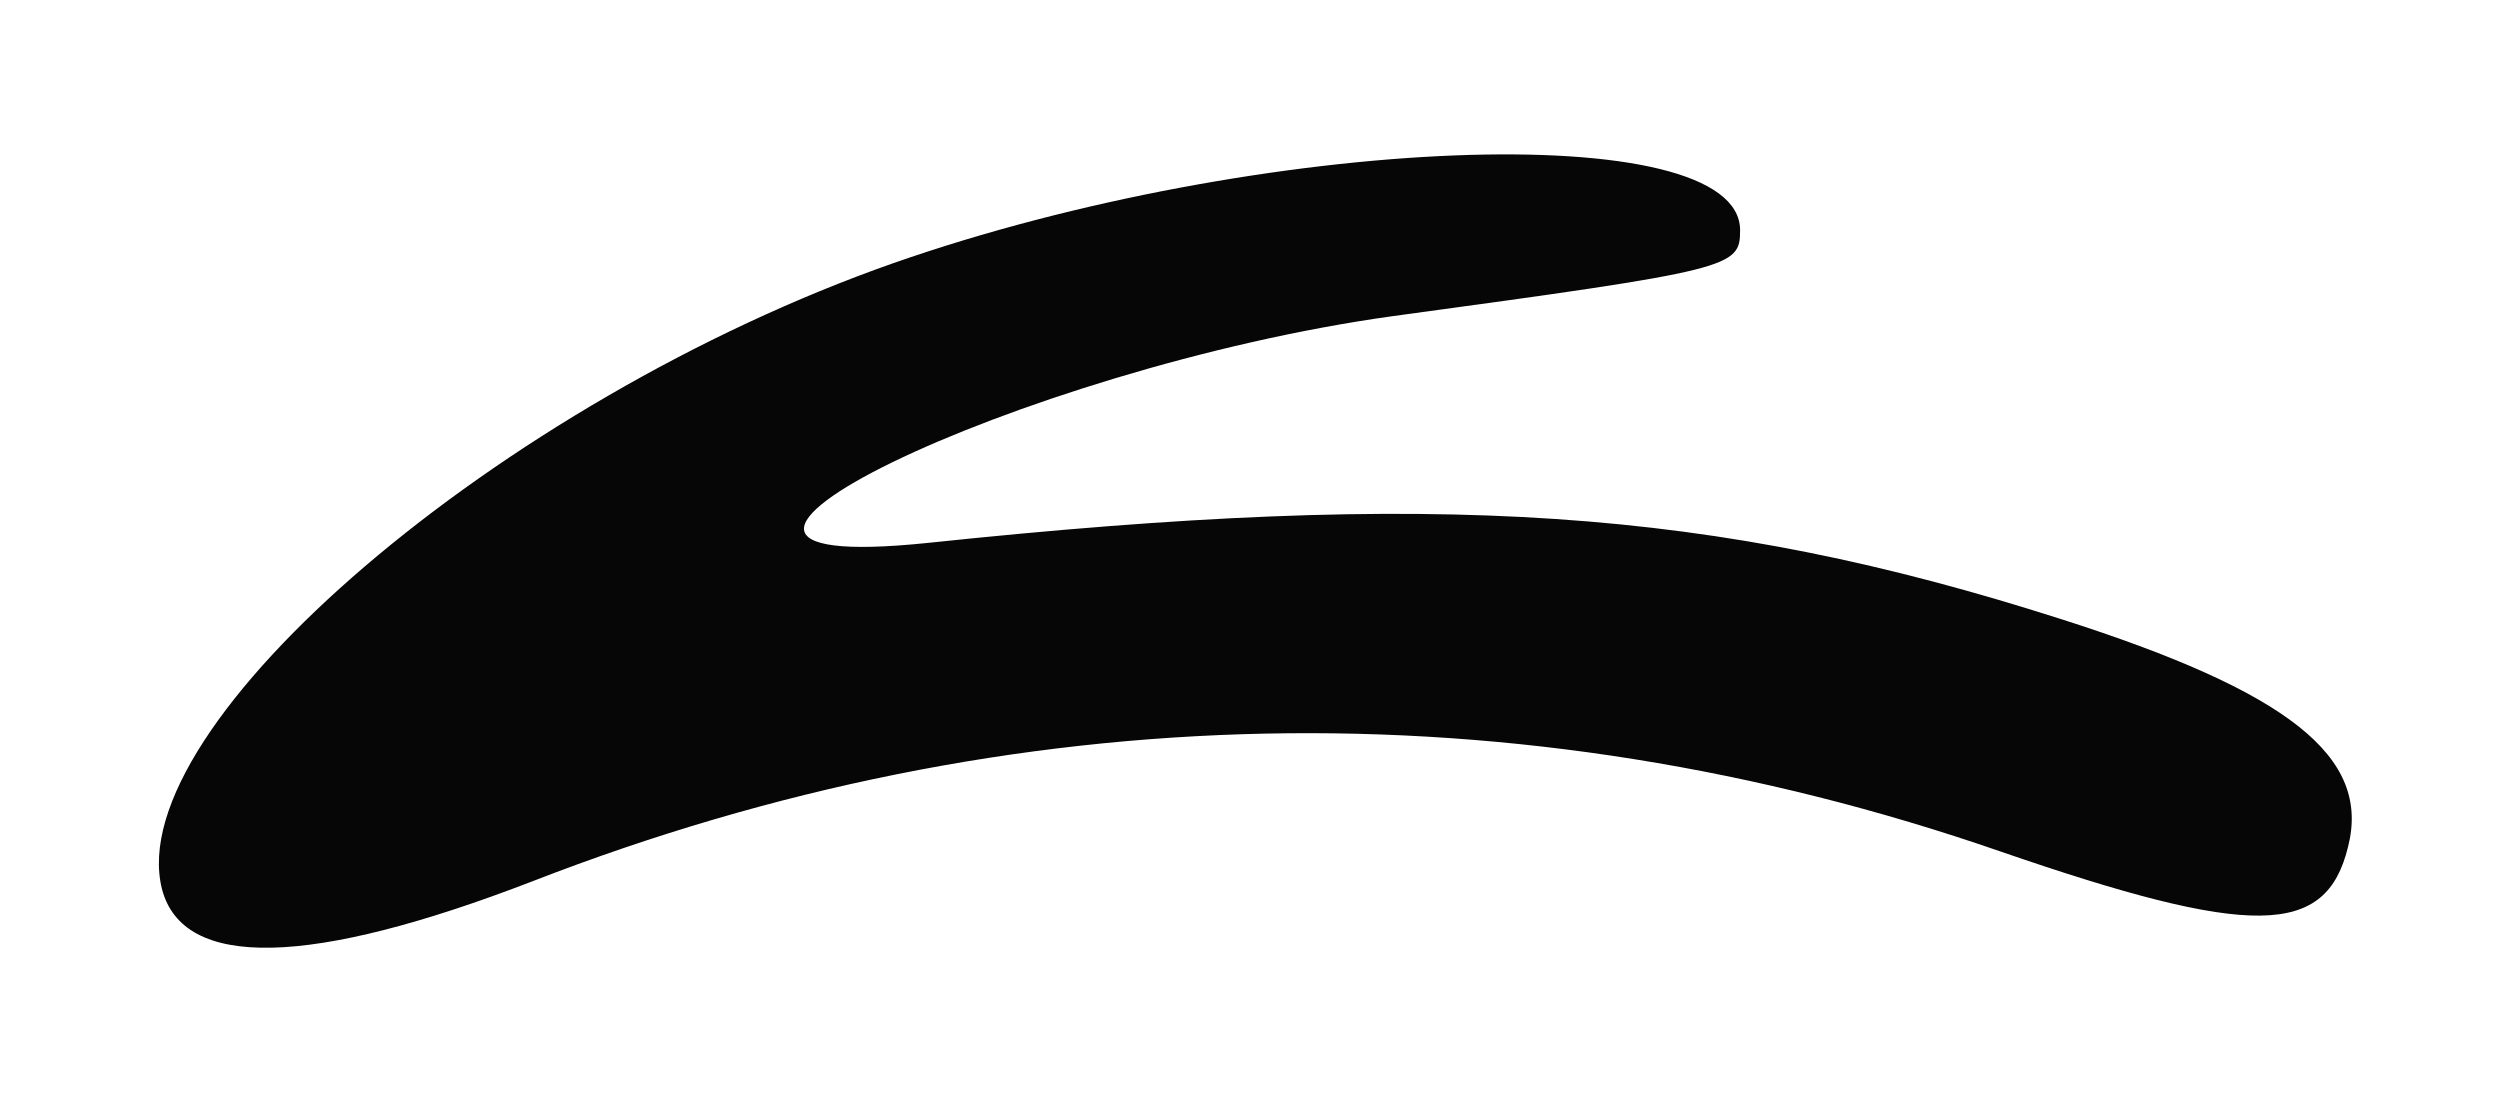
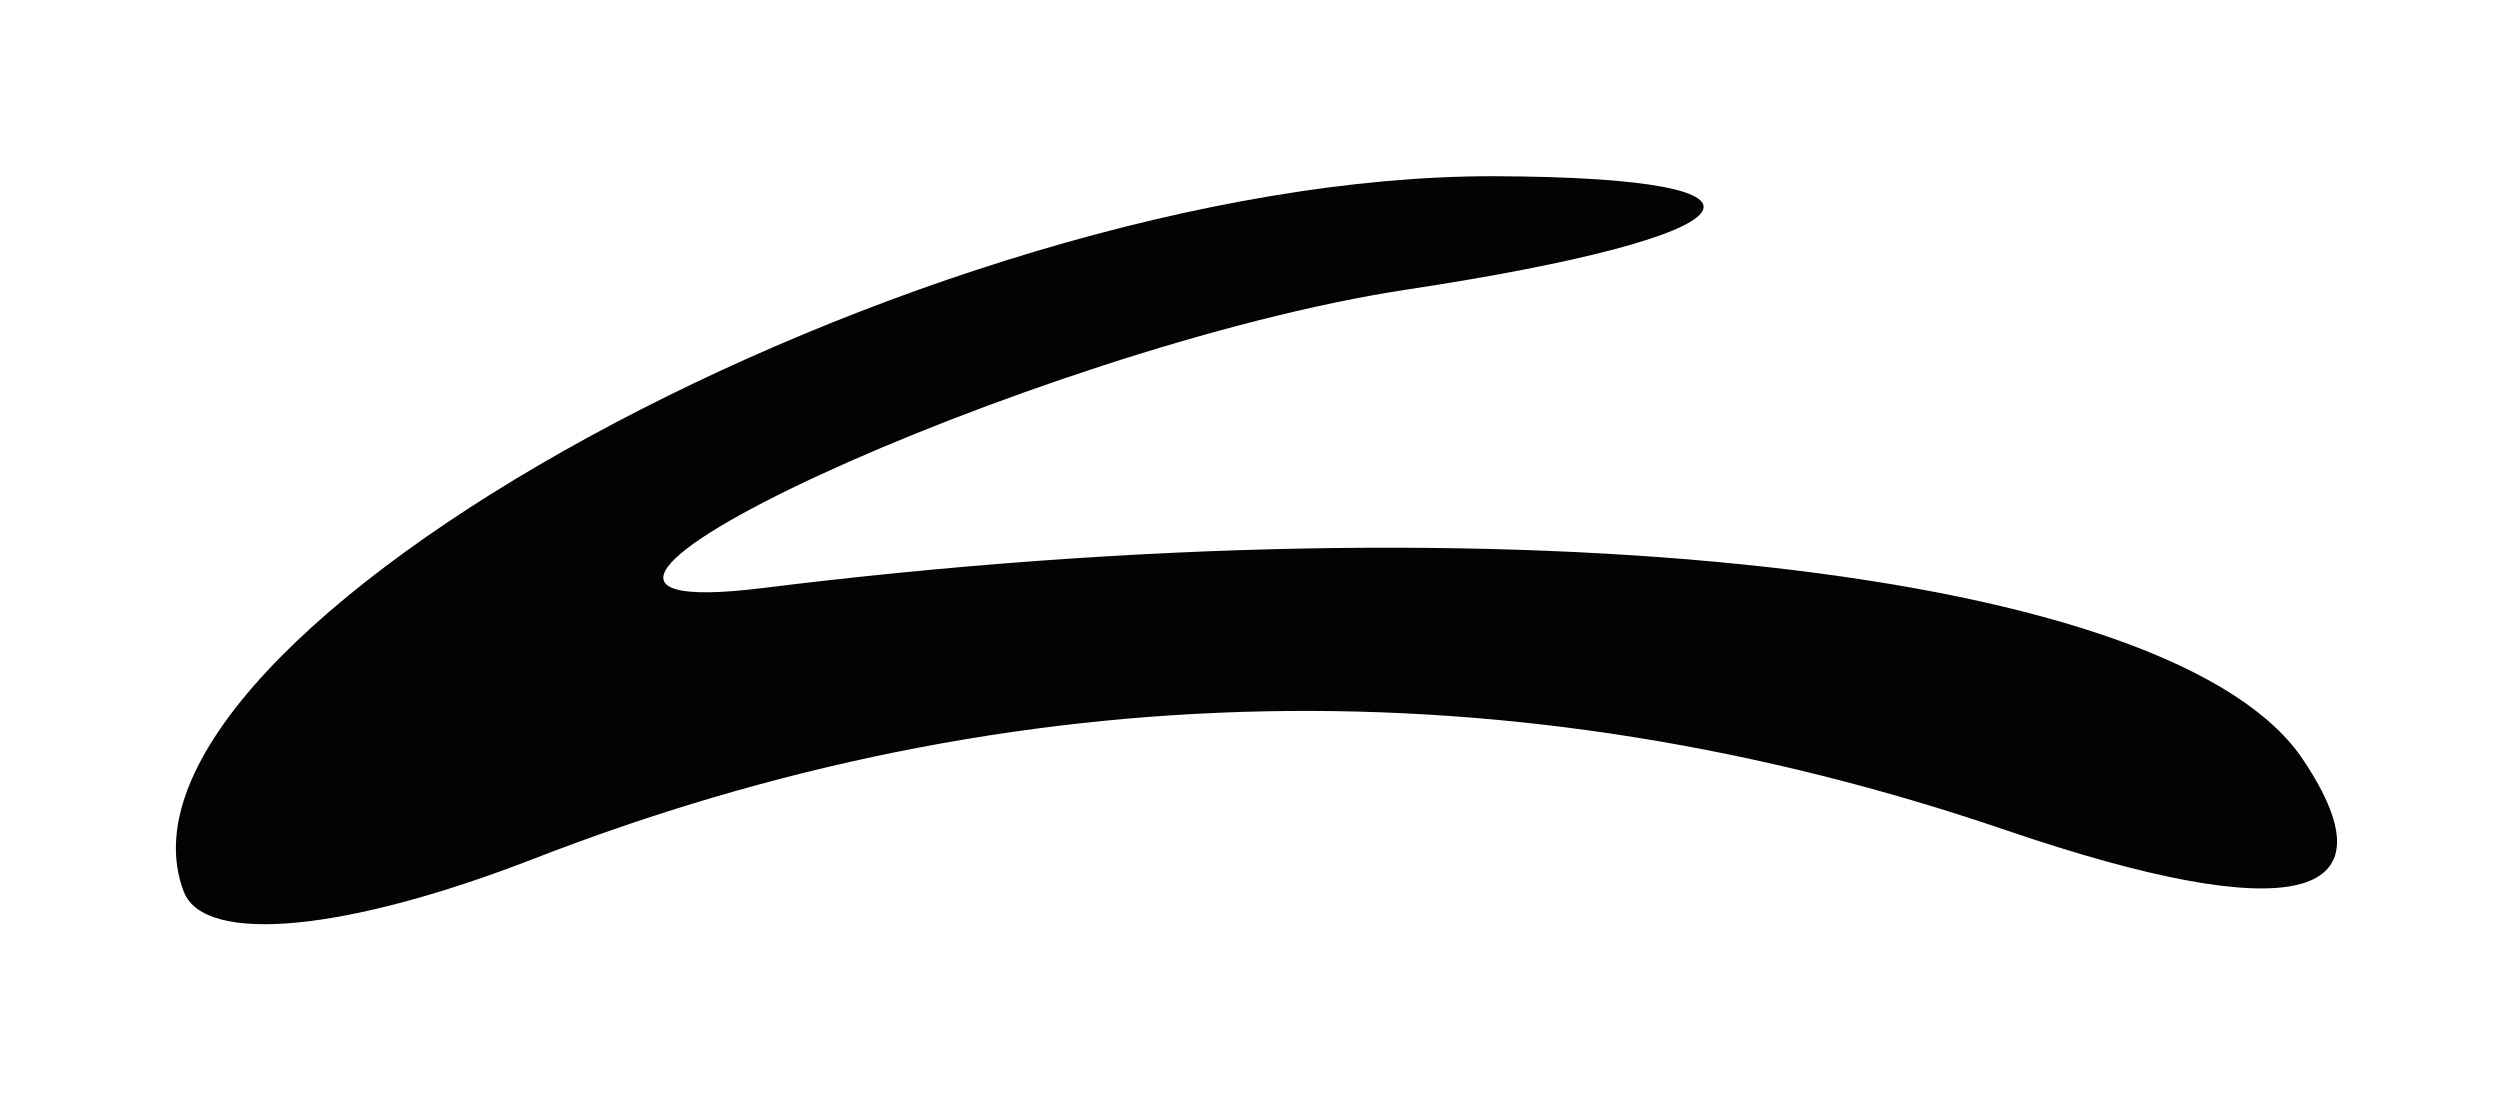
<svg xmlns="http://www.w3.org/2000/svg" viewBox="1334 1052 227 100">
-   <path fill="#060606" fill-rule="evenodd" d="M1348.7,1132.7C1345.0,1117.8 1379.5,1088.4 1415.1,1075.9C1448.5,1064.2 1492.0,1062.5 1492.0,1072.9C1492.0,1076.3 1491.4,1076.5 1460.5,1080.7C1426.6,1085.4 1387.3,1104.5 1418.2,1101.3C1464.7,1096.4 1489.5,1098.1 1521.1,1108.2C1541.8,1114.8 1549.3,1120.7 1547.2,1128.9C1545.2,1137.1 1538.5,1137.2 1515.6,1129.3C1471.7,1114.1 1425.9,1115.1 1382.4,1132.0C1362.2,1139.8 1350.6,1140.1 1348.7,1132.7Z" />
+   <path fill="#030401" fill-rule="evenodd" d="M1350.7,1133.0C1341.7,1109.6 1418.0,1067.9 1469.7,1068.0C1498.1,1068.1 1494.0,1073.4 1461.7,1078.3C1428.1,1083.4 1372.4,1109.2 1403.2,1105.4C1471.6,1096.9 1531.8,1103.6 1543.2,1121.1C1551.7,1133.9 1542.0,1136.2 1516.2,1127.4C1471.4,1112.1 1426.1,1113.0 1382.4,1130.0C1365.4,1136.6 1352.6,1137.8 1350.7,1133.0Z" />
</svg>
